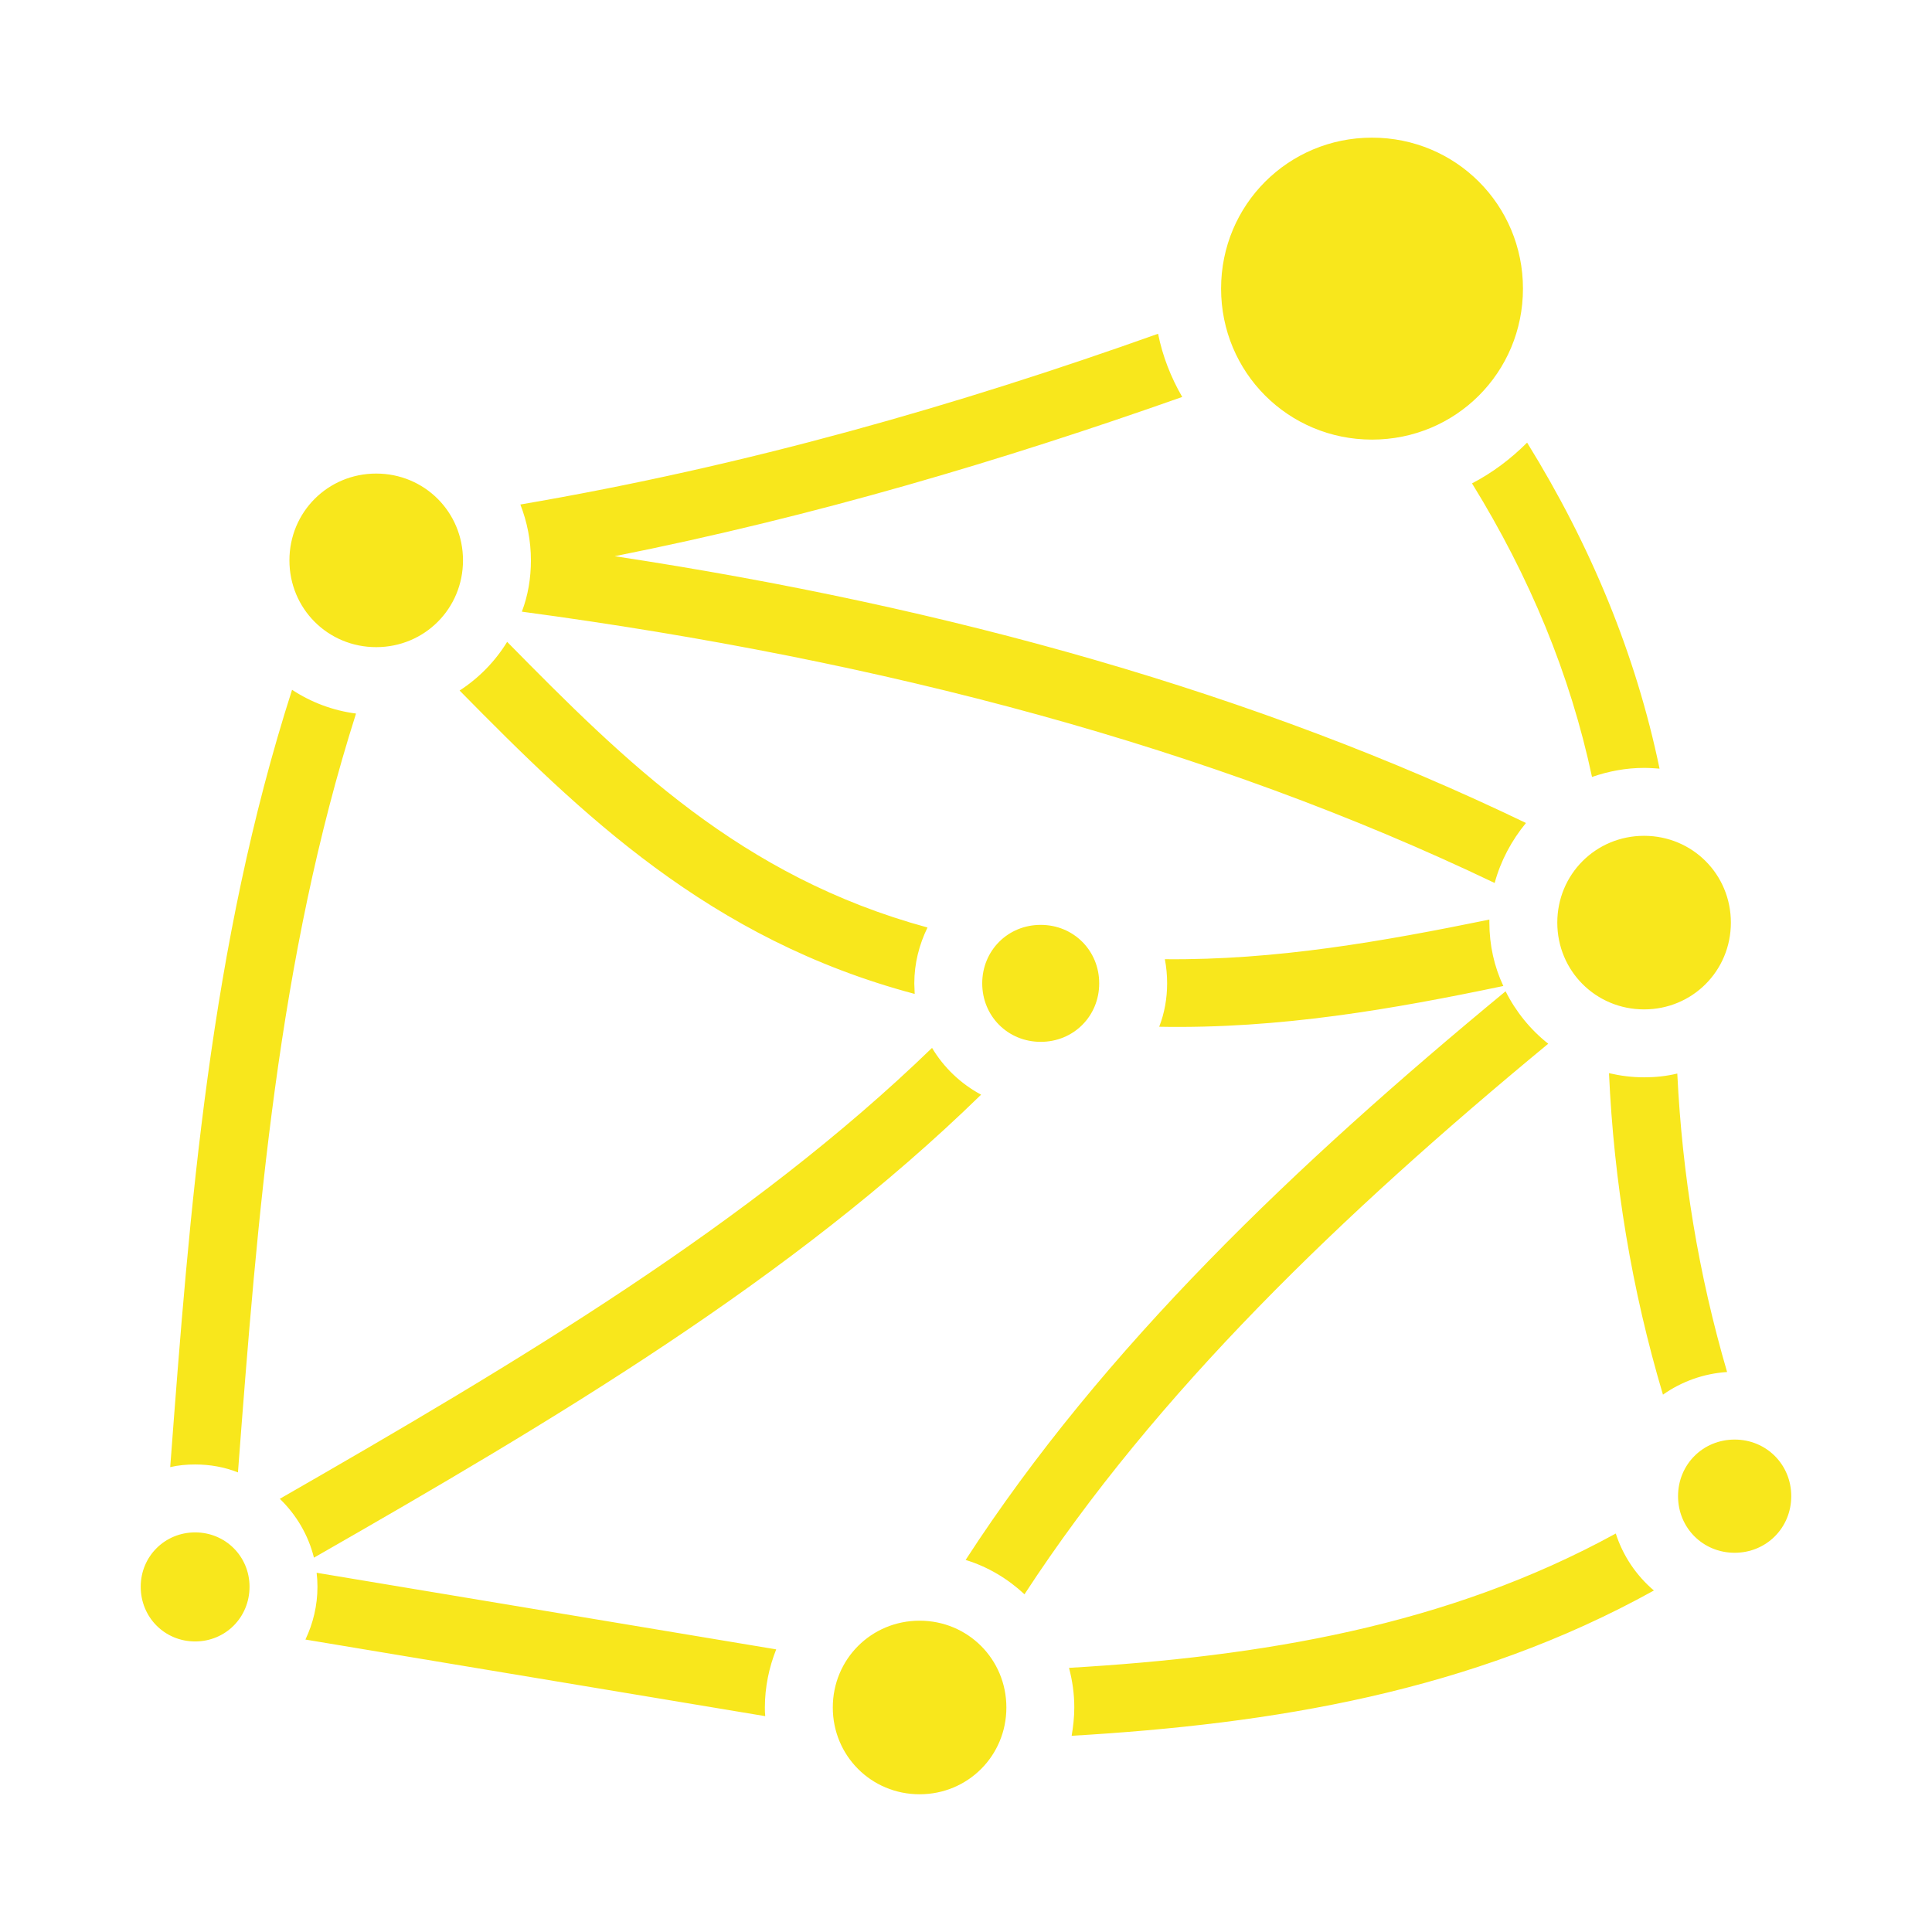
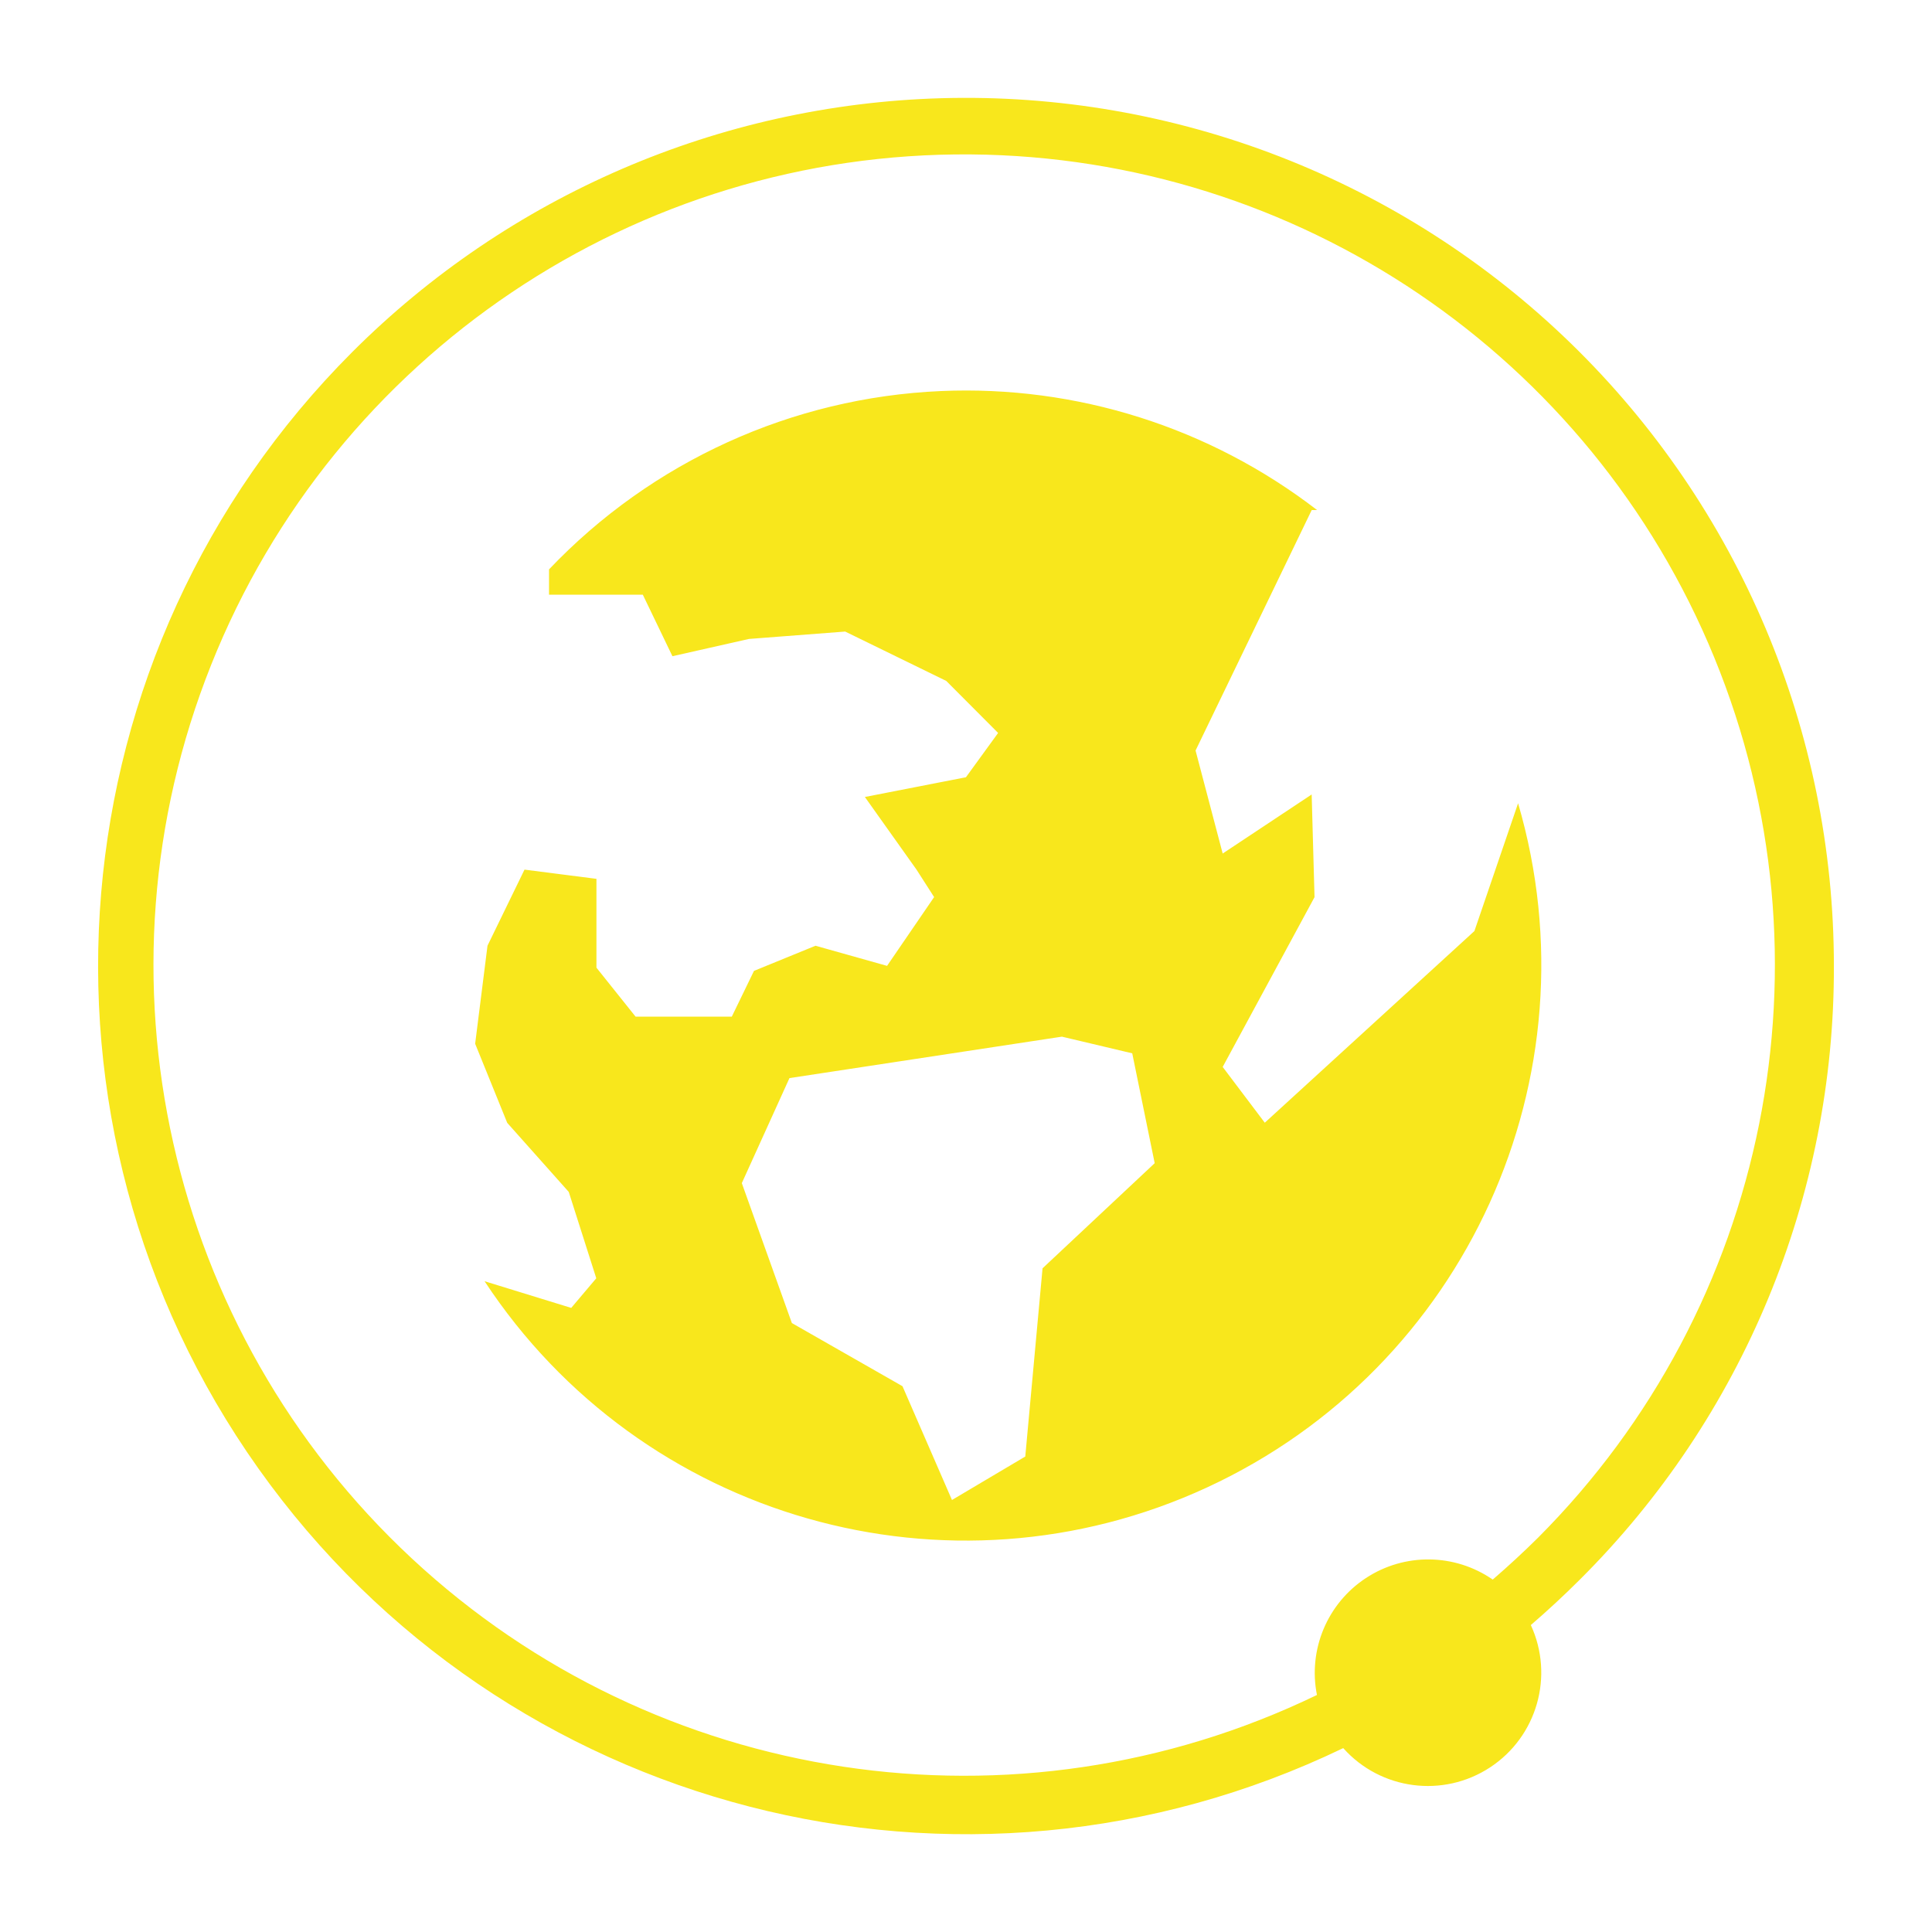
<svg xmlns="http://www.w3.org/2000/svg" viewBox="0 0 512 512" style="height: 512px; width: 512px;">
  <g class="" transform="translate(0,0)" style="">
-     <path d="M363.6 36.48c-22.2 0-40 17.8-40 40 0 22.23 17.8 40.02 40 40.02s40-17.79 40-40.02c0-22.2-17.8-40-40-40zm-56.7 51.97c-53.2 18.95-108.7 34.95-169 45.25 1.8 4.6 2.8 9.6 2.8 14.8 0 4.8-.8 9.4-2.4 13.6 96.2 12.9 182.8 36 257.8 71.9 1.6-5.9 4.5-11.3 8.3-15.9-71.2-34.3-152.4-57.2-241.5-70.7 53.2-10.6 102.8-25.4 150.4-42.2-3-5.2-5.2-10.79-6.4-16.75zm97.8 28.85c-4.3 4.3-9.2 8-14.6 10.8 15.3 24.8 26 50.6 31.8 77.8 4.3-1.5 9-2.4 13.8-2.4 1.4 0 2.8.1 4.1.2-6.3-30.3-18.2-59.1-35.1-86.4zm-305 8.2c-12.81 0-23 10.2-23 23s10.19 23 23 23c12.8 0 23-10.2 23-23s-10.2-23-23-23zm34.7 44.6c-3.2 5.2-7.5 9.6-12.6 12.9 32.1 32.6 66.1 65.9 120.6 80.4 0-.9-.1-1.9-.1-2.8 0-5.3 1.3-10.3 3.5-14.8-49.5-13.5-80-43.8-111.4-75.7zm-57 12.7c-21.76 67.8-27.12 137.2-32.29 206 2.13-.5 4.34-.7 6.6-.7 3.99 0 7.81.7 11.35 2.1 5.19-68.4 10.57-136 31.29-201.1-6.18-.8-11.94-3-16.95-6.3zm358.3 38.7c-12.8 0-23 10.2-23 23s10.2 23 23 23 23-10.2 23-23-10.2-23-23-23zm-41 22.2c-28.4 5.8-56.6 10.8-86 10.5.4 2.1.6 4.2.6 6.4 0 4-.7 7.9-2.1 11.5 32 .6 62-4.7 91.2-10.8-2.4-5.1-3.7-10.8-3.7-16.8zm-118.9 1.4c-8.7 0-15.5 6.8-15.5 15.5s6.8 15.5 15.5 15.5 15.5-6.8 15.5-15.5-6.8-15.5-15.5-15.5zM399 262.7c-55.6 45.9-106.6 94.4-143.1 150.7 5.9 1.8 11.2 5 15.6 9.1 34.9-53.5 84.2-100.8 138.8-145.9-4.7-3.7-8.6-8.5-11.3-13.9zm-152 15c-47.9 46.4-109.6 83.2-172.85 119.5 4.36 4.2 7.56 9.6 9.05 15.6C146.8 376.4 210 338.9 260 290.1c-5.4-2.9-9.9-7.2-13-12.4zm179.4 6.7c1.3 28.8 6 57.3 14.3 85.2 4.8-3.4 10.7-5.6 17-6-7.6-26-11.9-52.3-13.2-79.1-2.9.7-5.8 1-8.8 1-3.2 0-6.3-.4-9.3-1.1zm33.3 97.1c-8.4 0-15 6.6-15 15s6.6 15 15 15 15-6.6 15-15-6.6-15-15-15zM51.71 406.1c-8.07 0-14.42 6.4-14.42 14.4 0 8.1 6.35 14.5 14.42 14.5s14.42-6.4 14.42-14.5c0-8-6.35-14.4-14.42-14.4zm376.49.3c-44.7 24.5-93.8 32.6-144.9 35.6.9 3.4 1.4 6.9 1.4 10.5 0 2.6-.3 5.1-.7 7.5 53.1-3.1 105.8-11.6 154.3-38.5-4.7-4-8.2-9.2-10.1-15.1zM83.91 416.8c.14 1.2.22 2.4.22 3.7 0 5-1.15 9.7-3.19 14l121.86 20.3c-.1-.8-.1-1.5-.1-2.3 0-5.4 1.1-10.6 3-15.4zm159.79 12.7c-12.8 0-23 10.2-23 23s10.2 23 23 23 23-10.2 23-23-10.2-23-23-23z" fill="#f8e71c" fill-opacity="1" />
+     <path d="M249.284 26.032a230.014 230.014 0 0 0-155.95 67.28 230.107 230.107 0 0 0 262.634 369.956 30.059 30.059 0 0 0 49.717-32.61c4.441-3.82 8.76-7.823 12.952-12.008A228.511 228.511 0 0 0 486 255.964 230.014 230.014 0 0 0 249.284 26.032zm8.002 14.89a214.839 214.839 0 0 1 150.299 366.596 236.298 236.298 0 0 1-11.997 11.087 30.059 30.059 0 0 0-46.585 30.582 214.839 214.839 0 1 1-91.717-408.265zm-7.952 62.712a152.485 152.485 0 0 0-103.836 47.257v6.708h24.853l7.85 16.304 20.274-4.576 25.506-1.957 26.786 13.08 13.744 13.789-8.526 11.74-26.786 5.229 13.695 19.262 4.659 7.267-12.472 18.227-18.962-5.334-16.304 6.662-5.88 12.124h-25.506l-10.366-12.974v-23.539L139 230.458l-9.806 20.16-3.273 25.984 8.5 20.963 16.305 18.307 7.293 22.885-6.64 7.85-22.965-7.07A152.566 152.566 0 0 0 402.31 212.873l-11.578 33.867-55.552 50.789-11.157-14.779 24.34-44.99-.757-27.216-23.583 15.651-7.186-27.298 30.78-63.729h1.422a152.485 152.485 0 0 0-99.705-31.534zm32.086 171.091l18.634 4.416 5.951 29.115-29.72 27.858-4.577 49.881-19.426 11.517-13.113-30.151-29.314-16.737-13.266-37.081 12.625-27.836 72.206-10.982z" fill="#f8e71c" fill-opacity="1" />
  </g>
</svg>
